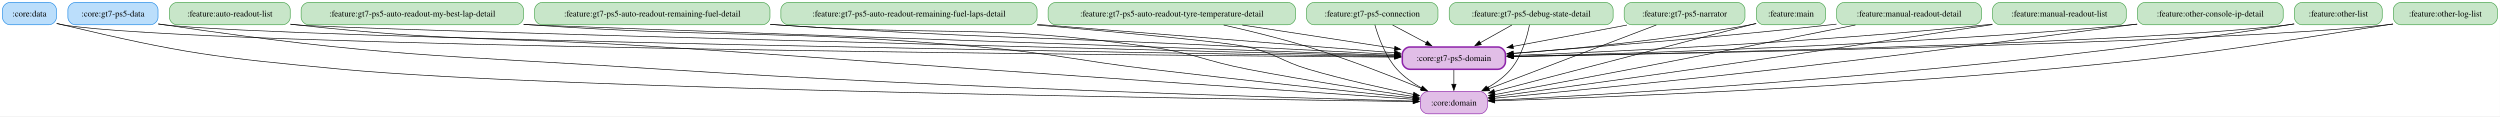
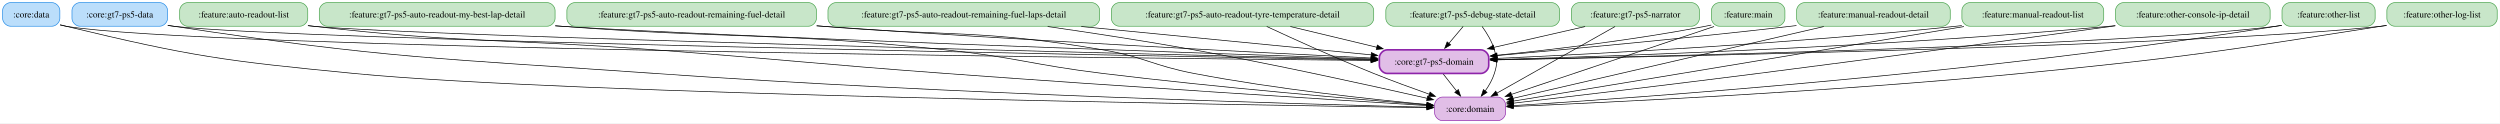
- <svg xmlns="http://www.w3.org/2000/svg" width="4042pt" height="188pt" viewBox="0.00 0.00 4042.00 188.00">
+ <svg xmlns="http://www.w3.org/2000/svg" width="3812pt" height="188pt" viewBox="0.00 0.00 3812.00 188.00">
  <g id="graph0" class="graph" transform="scale(1 1) rotate(0) translate(4 184)">
-     <polygon fill="white" stroke="none" points="-4,4 -4,-184 4037.75,-184 4037.75,4 -4,4" />
+     <polygon fill="white" stroke="none" points="-4,4 -4,-184 3807.75,-184 3807.75,4 -4,4" />
    <g id="node1" class="node">
      <path fill="#bbdefb" stroke="#1e88e5" d="M75.25,-180C75.25,-180 12,-180 12,-180 6,-180 0,-174 0,-168 0,-168 0,-156 0,-156 0,-150 6,-144 12,-144 12,-144 75.25,-144 75.25,-144 81.25,-144 87.25,-150 87.25,-156 87.25,-156 87.25,-168 87.25,-168 87.25,-174 81.25,-180 75.25,-180" />
      <text xml:space="preserve" text-anchor="middle" x="43.62" y="-157.32" font-family="Times,serif" font-size="14.00">:core:data</text>
    </g>
    <g id="node2" class="node">
-       <path fill="#e1bee7" stroke="#8e24aa" d="M2388.75,-36C2388.75,-36 2304.5,-36 2304.5,-36 2298.5,-36 2292.5,-30 2292.5,-24 2292.5,-24 2292.5,-12 2292.5,-12 2292.5,-6 2298.5,0 2304.5,0 2304.5,0 2388.75,0 2388.75,0 2394.75,0 2400.75,-6 2400.75,-12 2400.75,-12 2400.75,-24 2400.75,-24 2400.75,-30 2394.75,-36 2388.75,-36" />
-       <text xml:space="preserve" text-anchor="middle" x="2346.62" y="-13.32" font-family="Times,serif" font-size="14.00">:core:domain</text>
+       <path fill="#e1bee7" stroke="#8e24aa" d="M2279.75,-36C2279.75,-36 2195.5,-36 2195.5,-36 2189.5,-36 2183.5,-30 2183.5,-24 2183.5,-24 2183.5,-12 2183.5,-12 2183.5,-6 2189.5,0 2195.5,0 2195.5,0 2279.75,0 2279.75,0 2285.75,0 2291.75,-6 2291.75,-12 2291.75,-12 2291.75,-24 2291.75,-24 2291.75,-30 2285.75,-36 2279.75,-36" />
+       <text xml:space="preserve" text-anchor="middle" x="2237.62" y="-13.32" font-family="Times,serif" font-size="14.00">:core:domain</text>
    </g>
    <g id="edge2" class="edge">
-       <path fill="none" stroke="black" d="M87.73,-146.3C90.73,-145.47 93.71,-144.7 96.62,-144 294.49,-96.8 346.1,-91.04 548.62,-72 894.97,-39.45 2000.22,-23.41 2281.17,-19.8" />
-       <polygon fill="black" stroke="black" points="2280.91,-23.3 2290.86,-19.68 2280.82,-16.31 2280.91,-23.3" />
+       <path fill="none" stroke="black" d="M87.73,-146.31C90.73,-145.48 93.71,-144.7 96.62,-144 288.84,-97.68 338.83,-91.12 535.62,-72 861.96,-40.3 1900.57,-23.74 2172.14,-19.89" />
+       <polygon fill="black" stroke="black" points="2171.9,-23.39 2181.85,-19.75 2171.8,-16.39 2171.9,-23.39" />
    </g>
    <g id="node4" class="node">
-       <path fill="#e1bee7" stroke="#8e24aa" stroke-width="2.5" d="M2418,-108C2418,-108 2275.25,-108 2275.25,-108 2269.25,-108 2263.25,-102 2263.25,-96 2263.25,-96 2263.25,-84 2263.25,-84 2263.25,-78 2269.25,-72 2275.25,-72 2275.25,-72 2418,-72 2418,-72 2424,-72 2430,-78 2430,-84 2430,-84 2430,-96 2430,-96 2430,-102 2424,-108 2418,-108" />
-       <text xml:space="preserve" text-anchor="middle" x="2346.62" y="-85.33" font-family="Times,serif" font-size="14.00">:core:gt7-ps5-domain</text>
+       <path fill="#e1bee7" stroke="#8e24aa" stroke-width="2.5" d="M2254,-108C2254,-108 2111.25,-108 2111.25,-108 2105.25,-108 2099.25,-102 2099.25,-96 2099.25,-96 2099.25,-84 2099.25,-84 2099.25,-78 2105.25,-72 2111.25,-72 2111.25,-72 2254,-72 2254,-72 2260,-72 2266,-78 2266,-84 2266,-84 2266,-96 2266,-96 2266,-102 2260,-108 2254,-108" />
+       <text xml:space="preserve" text-anchor="middle" x="2182.62" y="-85.33" font-family="Times,serif" font-size="14.00">:core:gt7-ps5-domain</text>
    </g>
    <g id="edge1" class="edge">
-       <path fill="none" stroke="black" d="M87.64,-145.84C90.66,-145.12 93.67,-144.5 96.62,-144 310.76,-107.91 1849.62,-94.53 2251.05,-91.64" />
-       <polygon fill="black" stroke="black" points="2250.82,-95.14 2260.8,-91.57 2250.77,-88.14 2250.82,-95.14" />
+       <path fill="none" stroke="black" d="M87.64,-145.85C90.66,-145.13 93.67,-144.5 96.62,-144 293.87,-110.57 1703.8,-95.37 2086.81,-91.83" />
+       <polygon fill="black" stroke="black" points="2086.63,-95.33 2096.6,-91.74 2086.57,-88.33 2086.63,-95.33" />
    </g>
    <g id="node3" class="node">
      <path fill="#bbdefb" stroke="#1e88e5" d="M239.5,-180C239.5,-180 117.75,-180 117.75,-180 111.75,-180 105.75,-174 105.75,-168 105.75,-168 105.75,-156 105.75,-156 105.75,-150 111.75,-144 117.75,-144 117.75,-144 239.5,-144 239.5,-144 245.5,-144 251.5,-150 251.5,-156 251.5,-156 251.5,-168 251.5,-168 251.5,-174 245.5,-180 239.5,-180" />
      <text xml:space="preserve" text-anchor="middle" x="178.62" y="-157.32" font-family="Times,serif" font-size="14.00">:core:gt7-ps5-data</text>
    </g>
    <g id="edge3" class="edge">
-       <path fill="none" stroke="black" d="M251.87,-145.38C254.82,-144.89 257.75,-144.43 260.62,-144 616.41,-91.41 707.74,-95.45 1066.62,-72 1531.29,-41.64 2092.05,-25.49 2280.93,-20.61" />
-       <polygon fill="black" stroke="black" points="2280.88,-24.12 2290.79,-20.36 2280.7,-17.12 2280.88,-24.12" />
+       <path fill="none" stroke="black" d="M251.87,-145.41C254.82,-144.91 257.75,-144.44 260.62,-144 584.68,-94.66 667.64,-94.99 994.62,-72 1443.92,-40.41 1986,-25.12 2171.6,-20.53" />
+       <polygon fill="black" stroke="black" points="2171.62,-24.03 2181.53,-20.29 2171.45,-17.04 2171.62,-24.03" />
    </g>
    <g id="edge4" class="edge">
-       <path fill="none" stroke="black" d="M251.84,-145.15C254.8,-144.72 257.74,-144.33 260.62,-144 459.36,-121.06 1868.21,-98.25 2250.9,-92.42" />
-       <polygon fill="black" stroke="black" points="2250.73,-95.93 2260.68,-92.27 2250.62,-88.93 2250.73,-95.93" />
+       <path fill="none" stroke="black" d="M251.84,-145.15C254.8,-144.72 257.74,-144.34 260.62,-144 442.46,-122.81 1723.88,-99.02 2086.96,-92.64" />
+       <polygon fill="black" stroke="black" points="2086.75,-96.15 2096.69,-92.47 2086.63,-89.15 2086.75,-96.15" />
    </g>
    <g id="edge5" class="edge">
-       <path fill="none" stroke="black" d="M2346.62,-70.97C2346.62,-63.87 2346.62,-55.54 2346.62,-47.65" />
-       <polygon fill="black" stroke="black" points="2350.13,-47.76 2346.63,-37.76 2343.13,-47.76 2350.13,-47.76" />
+       <path fill="none" stroke="black" d="M2196.79,-70.97C2202.96,-63.12 2210.31,-53.76 2217.07,-45.16" />
+       <polygon fill="black" stroke="black" points="2219.72,-47.46 2223.14,-37.43 2214.21,-43.13 2219.72,-47.46" />
    </g>
    <g id="node5" class="node">
      <path fill="#c8e6c9" stroke="#43a047" d="M453.25,-180C453.25,-180 282,-180 282,-180 276,-180 270,-174 270,-168 270,-168 270,-156 270,-156 270,-150 276,-144 282,-144 282,-144 453.25,-144 453.25,-144 459.25,-144 465.25,-150 465.25,-156 465.25,-156 465.25,-168 465.25,-168 465.25,-174 459.25,-180 453.25,-180" />
      <text xml:space="preserve" text-anchor="middle" x="367.62" y="-157.32" font-family="Times,serif" font-size="14.00">:feature:auto-readout-list</text>
    </g>
    <g id="edge6" class="edge">
-       <path fill="none" stroke="black" d="M465.47,-144.95C468.22,-144.61 470.94,-144.3 473.62,-144 736.07,-115.06 803.15,-125.22 1066.62,-108 1295.14,-93.06 1352.17,-87.9 1580.62,-72 1840.03,-53.94 2148.85,-32.63 2281.18,-23.51" />
-       <polygon fill="black" stroke="black" points="2281.05,-27.03 2290.78,-22.85 2280.57,-20.04 2281.05,-27.03" />
+       <path fill="none" stroke="black" d="M465.48,-144.98C468.22,-144.63 470.94,-144.31 473.62,-144 704.23,-117.6 763.17,-125.4 994.62,-108 1191.61,-93.19 1240.62,-86.53 1437.62,-72 1710.09,-51.9 2035.03,-31.47 2171.81,-23.03" />
+       <polygon fill="black" stroke="black" points="2172.01,-26.52 2181.77,-22.41 2171.58,-19.53 2172.01,-26.52" />
    </g>
    <g id="edge7" class="edge">
-       <path fill="none" stroke="black" d="M465.74,-144.8C468.4,-144.51 471.03,-144.24 473.62,-144 562.66,-135.64 1880.94,-102.53 2250.79,-93.36" />
-       <polygon fill="black" stroke="black" points="2250.81,-96.86 2260.72,-93.12 2250.64,-89.87 2250.81,-96.86" />
+       <path fill="none" stroke="black" d="M465.75,-144.81C468.4,-144.52 471.03,-144.25 473.62,-144 633.96,-128.72 1750.78,-101.25 2087.04,-93.25" />
+       <polygon fill="black" stroke="black" points="2086.77,-96.76 2096.68,-93.02 2086.6,-89.76 2086.77,-96.76" />
    </g>
    <g id="node6" class="node">
      <path fill="#c8e6c9" stroke="#43a047" d="M830.38,-180C830.38,-180 494.88,-180 494.88,-180 488.88,-180 482.88,-174 482.88,-168 482.88,-168 482.88,-156 482.88,-156 482.88,-150 488.88,-144 494.88,-144 494.88,-144 830.38,-144 830.38,-144 836.38,-144 842.38,-150 842.38,-156 842.38,-156 842.38,-168 842.38,-168 842.38,-174 836.38,-180 830.38,-180" />
      <text xml:space="preserve" text-anchor="middle" x="662.62" y="-157.32" font-family="Times,serif" font-size="14.00">:feature:gt7-ps5-auto-readout-my-best-lap-detail</text>
    </g>
    <g id="edge8" class="edge">
-       <path fill="none" stroke="black" d="M842.68,-144.64C845.68,-144.42 848.67,-144.21 851.62,-144 1175.24,-121.46 1257.53,-137 1580.62,-108 1703.84,-96.94 1733.79,-86.65 1856.62,-72 2008.33,-53.9 2186.78,-35.27 2280.87,-25.65" />
-       <polygon fill="black" stroke="black" points="2281.1,-29.14 2290.69,-24.65 2280.39,-22.18 2281.1,-29.14" />
+       <path fill="none" stroke="black" d="M842.68,-144.69C845.69,-144.45 848.67,-144.22 851.62,-144 1111.82,-124.31 1178.13,-135.38 1437.62,-108 1544.89,-96.68 1570.56,-85.09 1677.62,-72 1855.85,-50.22 2066.92,-32.38 2171.73,-24.06" />
+       <polygon fill="black" stroke="black" points="2171.86,-27.57 2181.56,-23.29 2171.31,-20.59 2171.86,-27.57" />
    </g>
    <g id="edge9" class="edge">
-       <path fill="none" stroke="black" d="M842.68,-144.58C845.68,-144.38 848.67,-144.19 851.62,-144 886.61,-141.81 1926.29,-105.6 2250.82,-94.33" />
-       <polygon fill="black" stroke="black" points="2250.68,-97.83 2260.55,-93.99 2250.44,-90.84 2250.68,-97.83" />
+       <path fill="none" stroke="black" d="M842.68,-144.6C845.68,-144.39 848.67,-144.19 851.62,-144 1092.09,-128.41 1823.11,-103.08 2086.64,-94.2" />
+       <polygon fill="black" stroke="black" points="2086.69,-97.7 2096.56,-93.86 2086.45,-90.7 2086.69,-97.7" />
    </g>
    <g id="node7" class="node">
      <path fill="#c8e6c9" stroke="#43a047" d="M1228.88,-180C1228.88,-180 872.38,-180 872.38,-180 866.38,-180 860.38,-174 860.38,-168 860.38,-168 860.38,-156 860.38,-156 860.38,-150 866.38,-144 872.38,-144 872.38,-144 1228.88,-144 1228.88,-144 1234.88,-144 1240.88,-150 1240.88,-156 1240.88,-156 1240.88,-168 1240.88,-168 1240.88,-174 1234.88,-180 1228.88,-180" />
      <text xml:space="preserve" text-anchor="middle" x="1050.62" y="-157.32" font-family="Times,serif" font-size="14.00">:feature:gt7-ps5-auto-readout-remaining-fuel-detail</text>
    </g>
    <g id="edge10" class="edge">
-       <path fill="none" stroke="black" d="M1241.26,-144.61C1244.07,-144.4 1246.86,-144.2 1249.62,-144 1519.17,-124.5 1589.11,-146.33 1856.62,-108 1927.49,-97.85 1943.35,-85.63 2013.62,-72 2105.98,-54.08 2213.61,-37.78 2280.94,-28.12" />
-       <polygon fill="black" stroke="black" points="2281.31,-31.6 2290.71,-26.72 2280.32,-24.67 2281.31,-31.6" />
+       <path fill="none" stroke="black" d="M1241.27,-144.71C1244.08,-144.47 1246.86,-144.23 1249.62,-144 1439.84,-127.88 1489.44,-140.05 1677.62,-108 1740.54,-97.29 1753.95,-84.01 1816.62,-72 1941.18,-48.13 2088.6,-32.4 2171.81,-24.65" />
+       <polygon fill="black" stroke="black" points="2171.97,-28.15 2181.6,-23.75 2171.33,-21.18 2171.97,-28.15" />
    </g>
    <g id="edge11" class="edge">
-       <path fill="none" stroke="black" d="M1241.26,-144.57C1244.07,-144.37 1246.86,-144.18 1249.62,-144 1588.81,-121.53 1674.1,-124.67 2013.62,-108 2093.56,-104.08 2184.28,-99.43 2250.82,-95.99" />
-       <polygon fill="black" stroke="black" points="2250.8,-99.5 2260.61,-95.48 2250.44,-92.51 2250.8,-99.5" />
+       <path fill="none" stroke="black" d="M1241.26,-144.6C1244.07,-144.4 1246.86,-144.2 1249.62,-144 1555.34,-122.26 1917.92,-103.75 2086.96,-95.53" />
+       <polygon fill="black" stroke="black" points="2086.98,-99.04 2096.79,-95.06 2086.64,-92.05 2086.98,-99.04" />
    </g>
    <g id="node8" class="node">
      <path fill="#c8e6c9" stroke="#43a047" d="M1660.75,-180C1660.75,-180 1270.5,-180 1270.5,-180 1264.5,-180 1258.5,-174 1258.5,-168 1258.5,-168 1258.5,-156 1258.5,-156 1258.5,-150 1264.5,-144 1270.5,-144 1270.5,-144 1660.75,-144 1660.75,-144 1666.75,-144 1672.75,-150 1672.75,-156 1672.75,-156 1672.75,-168 1672.75,-168 1672.75,-174 1666.75,-180 1660.75,-180" />
      <text xml:space="preserve" text-anchor="middle" x="1465.62" y="-157.32" font-family="Times,serif" font-size="14.00">:feature:gt7-ps5-auto-readout-remaining-fuel-laps-detail</text>
    </g>
    <g id="edge12" class="edge">
-       <path fill="none" stroke="black" d="M1672.95,-143.51C1813.81,-131.19 1980.37,-115.58 2013.62,-108 2058.86,-97.68 2067.12,-85.13 2111.62,-72 2168.26,-55.29 2233.9,-40.89 2281.39,-31.34" />
-       <polygon fill="black" stroke="black" points="2281.84,-34.82 2290.96,-29.43 2280.47,-27.95 2281.84,-34.82" />
+       <path fill="none" stroke="black" d="M1593.47,-143.53C1660.14,-133.95 1742.94,-121.34 1816.62,-108 1943,-85.12 2089.5,-52.83 2172.1,-34.09" />
+       <polygon fill="black" stroke="black" points="2172.88,-37.51 2181.85,-31.88 2171.32,-30.68 2172.88,-37.51" />
    </g>
    <g id="edge13" class="edge">
-       <path fill="none" stroke="black" d="M1673.02,-144.52C1855.59,-130.02 2113.2,-109.55 2250.94,-98.6" />
-       <polygon fill="black" stroke="black" points="2251.07,-102.1 2260.76,-97.82 2250.51,-95.13 2251.07,-102.1" />
+       <path fill="none" stroke="black" d="M1644.7,-143.52C1784.86,-129.83 1974.31,-111.34 2086.94,-100.34" />
+       <polygon fill="black" stroke="black" points="2087.15,-103.84 2096.77,-99.38 2086.47,-96.87 2087.15,-103.84" />
    </g>
    <g id="node9" class="node">
      <path fill="#c8e6c9" stroke="#43a047" d="M2078.62,-180C2078.62,-180 1702.62,-180 1702.62,-180 1696.62,-180 1690.62,-174 1690.62,-168 1690.62,-168 1690.62,-156 1690.62,-156 1690.62,-150 1696.62,-144 1702.62,-144 1702.62,-144 2078.62,-144 2078.62,-144 2084.62,-144 2090.62,-150 2090.62,-156 2090.62,-156 2090.62,-168 2090.62,-168 2090.62,-174 2084.62,-180 2078.62,-180" />
      <text xml:space="preserve" text-anchor="middle" x="1890.62" y="-157.32" font-family="Times,serif" font-size="14.00">:feature:gt7-ps5-auto-readout-tyre-temperature-detail</text>
    </g>
    <g id="edge14" class="edge">
-       <path fill="none" stroke="black" d="M1974.47,-143.52C2016.06,-134.19 2066.85,-121.79 2111.62,-108 2175.84,-88.23 2247.84,-60.04 2295.02,-40.71" />
-       <polygon fill="black" stroke="black" points="2296.26,-43.98 2304.18,-36.94 2293.6,-37.51 2296.26,-43.98" />
+       <path fill="none" stroke="black" d="M1927.51,-143.62C1967.38,-125.06 2032.97,-95.18 2090.62,-72 2118.28,-60.88 2149.27,-49.54 2175.64,-40.22" />
+       <polygon fill="black" stroke="black" points="2176.56,-43.61 2184.83,-36.99 2174.23,-37.01 2176.56,-43.61" />
    </g>
    <g id="edge15" class="edge">
-       <path fill="none" stroke="black" d="M2004.52,-143.52C2080.39,-131.87 2178.97,-116.74 2250.81,-105.71" />
-       <polygon fill="black" stroke="black" points="2251.26,-109.18 2260.61,-104.2 2250.19,-102.26 2251.26,-109.18" />
+       <path fill="none" stroke="black" d="M1963.56,-143.52C2003.56,-133.93 2053.43,-121.97 2095.48,-111.89" />
+       <polygon fill="black" stroke="black" points="2096.17,-115.32 2105.08,-109.59 2094.54,-108.52 2096.17,-115.32" />
    </g>
    <g id="node10" class="node">
-       <path fill="#c8e6c9" stroke="#43a047" d="M2308.88,-180C2308.88,-180 2120.38,-180 2120.38,-180 2114.38,-180 2108.38,-174 2108.38,-168 2108.38,-168 2108.38,-156 2108.38,-156 2108.38,-150 2114.38,-144 2120.38,-144 2120.38,-144 2308.88,-144 2308.88,-144 2314.88,-144 2320.88,-150 2320.88,-156 2320.88,-156 2320.88,-168 2320.88,-168 2320.88,-174 2314.88,-180 2308.88,-180" />
-       <text xml:space="preserve" text-anchor="middle" x="2214.62" y="-157.32" font-family="Times,serif" font-size="14.00">:feature:gt7-ps5-connection</text>
+       <path fill="#c8e6c9" stroke="#43a047" d="M2362.12,-180C2362.12,-180 2121.12,-180 2121.12,-180 2115.12,-180 2109.12,-174 2109.12,-168 2109.12,-168 2109.12,-156 2109.12,-156 2109.12,-150 2115.12,-144 2121.12,-144 2121.12,-144 2362.12,-144 2362.12,-144 2368.12,-144 2374.12,-150 2374.12,-156 2374.12,-156 2374.12,-168 2374.12,-168 2374.12,-174 2368.12,-180 2362.12,-180" />
+       <text xml:space="preserve" text-anchor="middle" x="2241.62" y="-157.32" font-family="Times,serif" font-size="14.00">:feature:gt7-ps5-debug-state-detail</text>
    </g>
    <g id="edge16" class="edge">
-       <path fill="none" stroke="black" d="M2218.89,-143.82C2224.41,-124.46 2235.65,-92.98 2254.62,-72 2265.68,-59.78 2280.22,-49.63 2294.48,-41.6" />
-       <polygon fill="black" stroke="black" points="2295.75,-44.89 2302.92,-37.09 2292.45,-38.72 2295.75,-44.89" />
+       <path fill="none" stroke="black" d="M2255.95,-143.57C2263.07,-133.76 2270.93,-120.92 2274.62,-108 2279.02,-92.62 2279.43,-87.26 2274.62,-72 2271.62,-62.46 2266.23,-53.14 2260.47,-45.04" />
+       <polygon fill="black" stroke="black" points="2263.44,-43.17 2254.58,-37.36 2257.89,-47.42 2263.44,-43.17" />
    </g>
    <g id="edge17" class="edge">
-       <path fill="none" stroke="black" d="M2247.59,-143.52C2264.14,-134.74 2284.42,-123.99 2302.31,-114.5" />
-       <polygon fill="black" stroke="black" points="2303.7,-117.72 2310.9,-109.95 2300.42,-111.54 2303.7,-117.72" />
+       <path fill="none" stroke="black" d="M2227.04,-143.7C2220.46,-135.88 2212.53,-126.48 2205.2,-117.78" />
+       <polygon fill="black" stroke="black" points="2207.96,-115.63 2198.84,-110.24 2202.61,-120.14 2207.96,-115.63" />
    </g>
    <g id="node11" class="node">
-       <path fill="#c8e6c9" stroke="#43a047" d="M2592.12,-180C2592.12,-180 2351.12,-180 2351.12,-180 2345.12,-180 2339.12,-174 2339.12,-168 2339.12,-168 2339.12,-156 2339.12,-156 2339.12,-150 2345.12,-144 2351.12,-144 2351.12,-144 2592.12,-144 2592.12,-144 2598.12,-144 2604.12,-150 2604.12,-156 2604.12,-156 2604.12,-168 2604.12,-168 2604.12,-174 2598.12,-180 2592.12,-180" />
-       <text xml:space="preserve" text-anchor="middle" x="2471.62" y="-157.32" font-family="Times,serif" font-size="14.00">:feature:gt7-ps5-debug-state-detail</text>
+       <path fill="#c8e6c9" stroke="#43a047" d="M2575.25,-180C2575.25,-180 2404,-180 2404,-180 2398,-180 2392,-174 2392,-168 2392,-168 2392,-156 2392,-156 2392,-150 2398,-144 2404,-144 2404,-144 2575.25,-144 2575.25,-144 2581.25,-144 2587.25,-150 2587.25,-156 2587.25,-156 2587.25,-168 2587.25,-168 2587.25,-174 2581.25,-180 2575.25,-180" />
+       <text xml:space="preserve" text-anchor="middle" x="2489.62" y="-157.32" font-family="Times,serif" font-size="14.00">:feature:gt7-ps5-narrator</text>
    </g>
    <g id="edge18" class="edge">
-       <path fill="none" stroke="black" d="M2468.87,-143.83C2465.02,-124.49 2456.39,-93.02 2438.62,-72 2428.29,-59.76 2414.36,-49.73 2400.48,-41.81" />
-       <polygon fill="black" stroke="black" points="2402.23,-38.78 2391.77,-37.13 2398.92,-44.94 2402.23,-38.78" />
+       <path fill="none" stroke="black" d="M2458.72,-143.59C2413.35,-118.02 2328.65,-70.29 2278.28,-41.91" />
+       <polygon fill="black" stroke="black" points="2280.13,-38.94 2269.7,-37.08 2276.7,-45.03 2280.13,-38.94" />
    </g>
    <g id="edge19" class="edge">
-       <path fill="none" stroke="black" d="M2440.4,-143.52C2424.81,-134.78 2405.71,-124.09 2388.83,-114.64" />
-       <polygon fill="black" stroke="black" points="2390.95,-111.81 2380.51,-109.98 2387.53,-117.92 2390.95,-111.81" />
+       <path fill="none" stroke="black" d="M2412.95,-143.52C2370.71,-133.89 2318.01,-121.87 2273.68,-111.76" />
+       <polygon fill="black" stroke="black" points="2274.61,-108.38 2264.08,-109.57 2273.05,-115.21 2274.61,-108.38" />
    </g>
    <g id="node12" class="node">
-       <path fill="#c8e6c9" stroke="#43a047" d="M2805.25,-180C2805.25,-180 2634,-180 2634,-180 2628,-180 2622,-174 2622,-168 2622,-168 2622,-156 2622,-156 2622,-150 2628,-144 2634,-144 2634,-144 2805.25,-144 2805.25,-144 2811.25,-144 2817.25,-150 2817.25,-156 2817.25,-156 2817.25,-168 2817.25,-168 2817.25,-174 2811.25,-180 2805.25,-180" />
-       <text xml:space="preserve" text-anchor="middle" x="2719.62" y="-157.32" font-family="Times,serif" font-size="14.00">:feature:gt7-ps5-narrator</text>
+       <path fill="#c8e6c9" stroke="#43a047" d="M2705.62,-180C2705.62,-180 2617.62,-180 2617.62,-180 2611.62,-180 2605.62,-174 2605.62,-168 2605.62,-168 2605.62,-156 2605.62,-156 2605.62,-150 2611.62,-144 2617.62,-144 2617.62,-144 2705.62,-144 2705.62,-144 2711.62,-144 2717.62,-150 2717.62,-156 2717.62,-156 2717.62,-168 2717.62,-168 2717.62,-174 2711.62,-180 2705.62,-180" />
+       <text xml:space="preserve" text-anchor="middle" x="2661.62" y="-157.32" font-family="Times,serif" font-size="14.00">:feature:main</text>
    </g>
    <g id="edge20" class="edge">
-       <path fill="none" stroke="black" d="M2673.89,-143.59C2605.56,-117.58 2476.97,-68.62 2402.96,-40.44" />
-       <polygon fill="black" stroke="black" points="2404.45,-37.27 2393.86,-36.98 2401.96,-43.81 2404.45,-37.27" />
+       <path fill="none" stroke="black" d="M2609.63,-143.59C2531.65,-117.47 2384.6,-68.22 2300.63,-40.1" />
+       <polygon fill="black" stroke="black" points="2301.74,-36.78 2291.14,-36.92 2299.51,-43.42 2301.74,-36.78" />
    </g>
    <g id="edge21" class="edge">
-       <path fill="none" stroke="black" d="M2626.46,-143.52C2570.23,-132.96 2498.73,-119.55 2442.08,-108.91" />
-       <polygon fill="black" stroke="black" points="2442.92,-105.51 2432.45,-107.11 2441.63,-112.39 2442.92,-105.51" />
+       <path fill="none" stroke="black" d="M2605.36,-145.81C2602.41,-145.16 2599.49,-144.56 2596.62,-144 2488.49,-123.03 2362.8,-108.27 2278.53,-99.75" />
+       <polygon fill="black" stroke="black" points="2278.98,-96.28 2268.69,-98.76 2278.29,-103.24 2278.98,-96.28" />
    </g>
    <g id="node13" class="node">
-       <path fill="#c8e6c9" stroke="#43a047" d="M2935.62,-180C2935.62,-180 2847.62,-180 2847.62,-180 2841.62,-180 2835.62,-174 2835.62,-168 2835.62,-168 2835.62,-156 2835.62,-156 2835.62,-150 2841.62,-144 2847.62,-144 2847.62,-144 2935.62,-144 2935.62,-144 2941.62,-144 2947.62,-150 2947.62,-156 2947.62,-156 2947.62,-168 2947.62,-168 2947.62,-174 2941.62,-180 2935.62,-180" />
-       <text xml:space="preserve" text-anchor="middle" x="2891.62" y="-157.32" font-family="Times,serif" font-size="14.00">:feature:main</text>
+       <path fill="#c8e6c9" stroke="#43a047" d="M2957.75,-180C2957.75,-180 2747.5,-180 2747.5,-180 2741.5,-180 2735.5,-174 2735.5,-168 2735.5,-168 2735.5,-156 2735.5,-156 2735.5,-150 2741.5,-144 2747.5,-144 2747.5,-144 2957.75,-144 2957.75,-144 2963.75,-144 2969.75,-150 2969.75,-156 2969.75,-156 2969.75,-168 2969.75,-168 2969.75,-174 2963.75,-180 2957.75,-180" />
+       <text xml:space="preserve" text-anchor="middle" x="2852.62" y="-157.32" font-family="Times,serif" font-size="14.00">:feature:manual-readout-detail</text>
    </g>
    <g id="edge22" class="edge">
-       <path fill="none" stroke="black" d="M2835.26,-146.25C2832.34,-145.49 2829.45,-144.74 2826.62,-144 2678.45,-105.33 2504.51,-60.07 2412.11,-36.03" />
-       <polygon fill="black" stroke="black" points="2413,-32.65 2402.44,-33.52 2411.24,-39.42 2413,-32.65" />
+       <path fill="none" stroke="black" d="M2776.91,-143.52C2655.11,-115.39 2417.73,-60.59 2302.92,-34.08" />
+       <polygon fill="black" stroke="black" points="2303.88,-30.7 2293.34,-31.87 2302.3,-37.53 2303.88,-30.7" />
    </g>
    <g id="edge23" class="edge">
-       <path fill="none" stroke="black" d="M2835.37,-145.75C2832.42,-145.12 2829.49,-144.53 2826.62,-144 2694.39,-119.54 2539.42,-104.93 2442.12,-97.42" />
-       <polygon fill="black" stroke="black" points="2442.59,-93.95 2432.35,-96.68 2442.06,-100.93 2442.59,-93.95" />
+       <path fill="none" stroke="black" d="M2735.27,-145.02C2732.36,-144.67 2729.48,-144.33 2726.62,-144 2569.81,-125.79 2387.08,-108.86 2278.33,-99.25" />
+       <polygon fill="black" stroke="black" points="2278.84,-95.78 2268.57,-98.38 2278.23,-102.75 2278.84,-95.78" />
    </g>
    <g id="node14" class="node">
-       <path fill="#c8e6c9" stroke="#43a047" d="M3187.75,-180C3187.75,-180 2977.5,-180 2977.5,-180 2971.5,-180 2965.5,-174 2965.5,-168 2965.5,-168 2965.5,-156 2965.5,-156 2965.5,-150 2971.5,-144 2977.5,-144 2977.5,-144 3187.75,-144 3187.75,-144 3193.75,-144 3199.75,-150 3199.75,-156 3199.75,-156 3199.75,-168 3199.75,-168 3199.75,-174 3193.75,-180 3187.75,-180" />
-       <text xml:space="preserve" text-anchor="middle" x="3082.62" y="-157.32" font-family="Times,serif" font-size="14.00">:feature:manual-readout-detail</text>
+       <path fill="#c8e6c9" stroke="#43a047" d="M3191.75,-180C3191.75,-180 2999.5,-180 2999.5,-180 2993.5,-180 2987.5,-174 2987.5,-168 2987.5,-168 2987.5,-156 2987.5,-156 2987.5,-150 2993.5,-144 2999.5,-144 2999.5,-144 3191.75,-144 3191.75,-144 3197.75,-144 3203.75,-150 3203.75,-156 3203.75,-156 3203.75,-168 3203.75,-168 3203.75,-174 3197.75,-180 3191.75,-180" />
+       <text xml:space="preserve" text-anchor="middle" x="3095.62" y="-157.32" font-family="Times,serif" font-size="14.00">:feature:manual-readout-list</text>
    </g>
    <g id="edge24" class="edge">
-       <path fill="none" stroke="black" d="M2995.8,-143.57C2905.03,-125.42 2758.41,-96.3 2631.62,-72 2556.44,-57.59 2469.98,-41.59 2412.19,-30.98" />
-       <polygon fill="black" stroke="black" points="2412.99,-27.57 2402.52,-29.21 2411.72,-34.45 2412.99,-27.57" />
+       <path fill="none" stroke="black" d="M2990.62,-143.52C2882.56,-125.54 2709.35,-96.75 2559.62,-72 2470.91,-57.33 2368.42,-40.48 2303.34,-29.79" />
+       <polygon fill="black" stroke="black" points="2303.97,-26.34 2293.53,-28.18 2302.83,-33.25 2303.97,-26.34" />
    </g>
    <g id="edge25" class="edge">
-       <path fill="none" stroke="black" d="M2965.28,-144.98C2962.36,-144.64 2959.48,-144.32 2956.62,-144 2775.2,-123.89 2562.72,-106.91 2442.46,-97.91" />
-       <polygon fill="black" stroke="black" points="2442.86,-94.43 2432.63,-97.18 2442.34,-101.41 2442.86,-94.43" />
+       <path fill="none" stroke="black" d="M2987.3,-144.96C2984.38,-144.62 2981.48,-144.3 2978.62,-144 2726.6,-117.34 2428.18,-101.71 2278.45,-94.97" />
+       <polygon fill="black" stroke="black" points="2278.71,-91.48 2268.56,-94.53 2278.39,-98.47 2278.71,-91.48" />
    </g>
    <g id="node15" class="node">
-       <path fill="#c8e6c9" stroke="#43a047" d="M3421.75,-180C3421.75,-180 3229.5,-180 3229.5,-180 3223.5,-180 3217.5,-174 3217.5,-168 3217.5,-168 3217.5,-156 3217.5,-156 3217.5,-150 3223.5,-144 3229.5,-144 3229.5,-144 3421.75,-144 3421.75,-144 3427.75,-144 3433.75,-150 3433.75,-156 3433.75,-156 3433.75,-168 3433.75,-168 3433.75,-174 3427.75,-180 3421.75,-180" />
-       <text xml:space="preserve" text-anchor="middle" x="3325.62" y="-157.32" font-family="Times,serif" font-size="14.00">:feature:manual-readout-list</text>
+       <path fill="#c8e6c9" stroke="#43a047" d="M3445.5,-180C3445.5,-180 3233.75,-180 3233.75,-180 3227.75,-180 3221.75,-174 3221.75,-168 3221.75,-168 3221.75,-156 3221.75,-156 3221.75,-150 3227.75,-144 3233.75,-144 3233.75,-144 3445.5,-144 3445.5,-144 3451.5,-144 3457.5,-150 3457.5,-156 3457.5,-156 3457.5,-168 3457.5,-168 3457.5,-174 3451.5,-180 3445.5,-180" />
+       <text xml:space="preserve" text-anchor="middle" x="3339.62" y="-157.32" font-family="Times,serif" font-size="14.00">:feature:other-console-ip-detail</text>
    </g>
    <g id="edge26" class="edge">
-       <path fill="none" stroke="black" d="M3217.2,-144.31C3098.35,-126.11 2902.01,-96.34 2732.62,-72 2620.22,-55.85 2489.24,-38.09 2412.39,-27.77" />
-       <polygon fill="black" stroke="black" points="2412.87,-24.31 2402.49,-26.45 2411.94,-31.25 2412.87,-24.31" />
+       <path fill="none" stroke="black" d="M3221.42,-144.65C3088.86,-126.43 2867.43,-96.32 2676.62,-72 2544.3,-55.13 2389.35,-36.74 2303.46,-26.67" />
+       <polygon fill="black" stroke="black" points="2303.91,-23.2 2293.57,-25.51 2303.09,-30.15 2303.91,-23.2" />
    </g>
    <g id="edge27" class="edge">
-       <path fill="none" stroke="black" d="M3217.3,-144.94C3214.38,-144.61 3211.48,-144.3 3208.62,-144 2931.17,-115.36 2601.75,-100.36 2442.42,-94.3" />
-       <polygon fill="black" stroke="black" points="2442.88,-90.81 2432.75,-93.93 2442.61,-97.81 2442.88,-90.81" />
+       <path fill="none" stroke="black" d="M3221.36,-144.85C3218.42,-144.55 3215.5,-144.27 3212.62,-144 2869.85,-112.29 2461.02,-98.32 2278.66,-93.32" />
+       <polygon fill="black" stroke="black" points="2278.85,-89.83 2268.75,-93.06 2278.66,-96.83 2278.85,-89.83" />
    </g>
    <g id="node16" class="node">
-       <path fill="#c8e6c9" stroke="#43a047" d="M3675.5,-180C3675.5,-180 3463.75,-180 3463.75,-180 3457.75,-180 3451.75,-174 3451.75,-168 3451.75,-168 3451.75,-156 3451.75,-156 3451.75,-150 3457.75,-144 3463.75,-144 3463.75,-144 3675.5,-144 3675.5,-144 3681.5,-144 3687.5,-150 3687.5,-156 3687.5,-156 3687.5,-168 3687.5,-168 3687.5,-174 3681.5,-180 3675.5,-180" />
-       <text xml:space="preserve" text-anchor="middle" x="3569.62" y="-157.32" font-family="Times,serif" font-size="14.00">:feature:other-console-ip-detail</text>
+       <path fill="#c8e6c9" stroke="#43a047" d="M3605.62,-180C3605.62,-180 3487.62,-180 3487.62,-180 3481.62,-180 3475.62,-174 3475.62,-168 3475.62,-168 3475.62,-156 3475.62,-156 3475.62,-150 3481.62,-144 3487.62,-144 3487.62,-144 3605.62,-144 3605.62,-144 3611.62,-144 3617.62,-150 3617.62,-156 3617.62,-156 3617.62,-168 3617.62,-168 3617.62,-174 3611.62,-180 3605.62,-180" />
+       <text xml:space="preserve" text-anchor="middle" x="3546.62" y="-157.32" font-family="Times,serif" font-size="14.00">:feature:other-list</text>
    </g>
    <g id="edge28" class="edge">
-       <path fill="none" stroke="black" d="M3451.33,-145.13C3448.4,-144.75 3445.49,-144.37 3442.62,-144 3187.65,-110.94 3124.1,-100.99 2868.62,-72 2704.73,-53.4 2511.52,-34.6 2412.47,-25.18" />
-       <polygon fill="black" stroke="black" points="2412.95,-21.71 2402.66,-24.25 2412.29,-28.68 2412.95,-21.71" />
+       <path fill="none" stroke="black" d="M3475.16,-145.45C3472.28,-144.94 3469.43,-144.45 3466.62,-144 3025.43,-72.44 2488.07,-34.55 2303.52,-22.93" />
+       <polygon fill="black" stroke="black" points="2303.85,-19.45 2293.65,-22.32 2303.41,-26.43 2303.85,-19.45" />
    </g>
    <g id="edge29" class="edge">
-       <path fill="none" stroke="black" d="M3451.36,-144.84C3448.42,-144.54 3445.5,-144.26 3442.62,-144 3073.81,-110.46 2633.11,-97.3 2442.39,-92.9" />
-       <polygon fill="black" stroke="black" points="2442.61,-89.41 2432.53,-92.68 2442.45,-96.41 2442.61,-89.41" />
+       <path fill="none" stroke="black" d="M3475.2,-145.2C3472.31,-144.76 3469.44,-144.35 3466.62,-144 3236.79,-115.05 2534.94,-98.19 2278.09,-92.86" />
+       <polygon fill="black" stroke="black" points="2278.51,-89.37 2268.44,-92.66 2278.37,-96.36 2278.51,-89.37" />
    </g>
    <g id="node17" class="node">
-       <path fill="#c8e6c9" stroke="#43a047" d="M3835.62,-180C3835.62,-180 3717.62,-180 3717.62,-180 3711.62,-180 3705.62,-174 3705.62,-168 3705.62,-168 3705.62,-156 3705.62,-156 3705.62,-150 3711.62,-144 3717.62,-144 3717.62,-144 3835.62,-144 3835.62,-144 3841.62,-144 3847.62,-150 3847.62,-156 3847.62,-156 3847.62,-168 3847.62,-168 3847.62,-174 3841.62,-180 3835.62,-180" />
-       <text xml:space="preserve" text-anchor="middle" x="3776.62" y="-157.32" font-family="Times,serif" font-size="14.00">:feature:other-list</text>
+       <path fill="#c8e6c9" stroke="#43a047" d="M3791.75,-180C3791.75,-180 3647.5,-180 3647.5,-180 3641.5,-180 3635.5,-174 3635.5,-168 3635.5,-168 3635.5,-156 3635.5,-156 3635.5,-150 3641.5,-144 3647.5,-144 3647.5,-144 3791.75,-144 3791.75,-144 3797.75,-144 3803.75,-150 3803.75,-156 3803.75,-156 3803.75,-168 3803.75,-168 3803.75,-174 3797.75,-180 3791.75,-180" />
+       <text xml:space="preserve" text-anchor="middle" x="3719.62" y="-157.32" font-family="Times,serif" font-size="14.00">:feature:other-log-list</text>
    </g>
    <g id="edge30" class="edge">
-       <path fill="none" stroke="black" d="M3705.16,-145.44C3702.28,-144.93 3699.43,-144.45 3696.62,-144 3206.67,-65.67 2608.24,-31.58 2412.2,-21.99" />
-       <polygon fill="black" stroke="black" points="2412.63,-18.51 2402.47,-21.52 2412.29,-25.5 2412.63,-18.51" />
+       <path fill="none" stroke="black" d="M3635.01,-145.35C3632.18,-144.88 3629.38,-144.43 3626.62,-144 3383.51,-105.86 3322.56,-95.76 3077.62,-72 2789.75,-44.07 2444.87,-27.65 2303.23,-21.63" />
+       <polygon fill="black" stroke="black" points="2303.43,-18.14 2293.29,-21.21 2303.13,-25.13 2303.43,-18.14" />
    </g>
    <g id="edge31" class="edge">
-       <path fill="none" stroke="black" d="M3705.2,-145.19C3702.31,-144.75 3699.44,-144.35 3696.62,-144 3453.55,-113.63 2708.41,-97.53 2442.31,-92.64" />
-       <polygon fill="black" stroke="black" points="2442.72,-89.15 2432.66,-92.46 2442.59,-96.14 2442.72,-89.15" />
-     </g>
-     <g id="node18" class="node">
-       <path fill="#c8e6c9" stroke="#43a047" d="M4021.75,-180C4021.75,-180 3877.5,-180 3877.5,-180 3871.5,-180 3865.5,-174 3865.5,-168 3865.5,-168 3865.5,-156 3865.5,-156 3865.5,-150 3871.5,-144 3877.5,-144 3877.5,-144 4021.75,-144 4021.75,-144 4027.75,-144 4033.75,-150 4033.75,-156 4033.75,-156 4033.75,-168 4033.75,-168 4033.75,-174 4027.75,-180 4021.75,-180" />
-       <text xml:space="preserve" text-anchor="middle" x="3949.62" y="-157.32" font-family="Times,serif" font-size="14.00">:feature:other-log-list</text>
-     </g>
-     <g id="edge32" class="edge">
-       <path fill="none" stroke="black" d="M3865.01,-145.34C3862.18,-144.88 3859.38,-144.43 3856.62,-144 3612.63,-105.78 3551.54,-94.83 3305.62,-72 2970.53,-40.89 2567.74,-25.89 2412.27,-20.94" />
-       <polygon fill="black" stroke="black" points="2412.69,-17.45 2402.58,-20.63 2412.47,-24.44 2412.69,-17.45" />
-     </g>
-     <g id="edge33" class="edge">
-       <path fill="none" stroke="black" d="M3865.05,-145C3862.21,-144.64 3859.4,-144.3 3856.62,-144 3580.78,-114.11 2729.69,-97.43 2442.44,-92.54" />
-       <polygon fill="black" stroke="black" points="2442.81,-89.04 2432.75,-92.37 2442.69,-96.04 2442.81,-89.04" />
+       <path fill="none" stroke="black" d="M3635.05,-145.01C3632.21,-144.64 3629.4,-144.3 3626.62,-144 3364.05,-115.33 2556.38,-97.97 2278.06,-92.71" />
+       <polygon fill="black" stroke="black" points="2278.37,-89.21 2268.31,-92.52 2278.24,-96.21 2278.37,-89.21" />
    </g>
  </g>
</svg>
